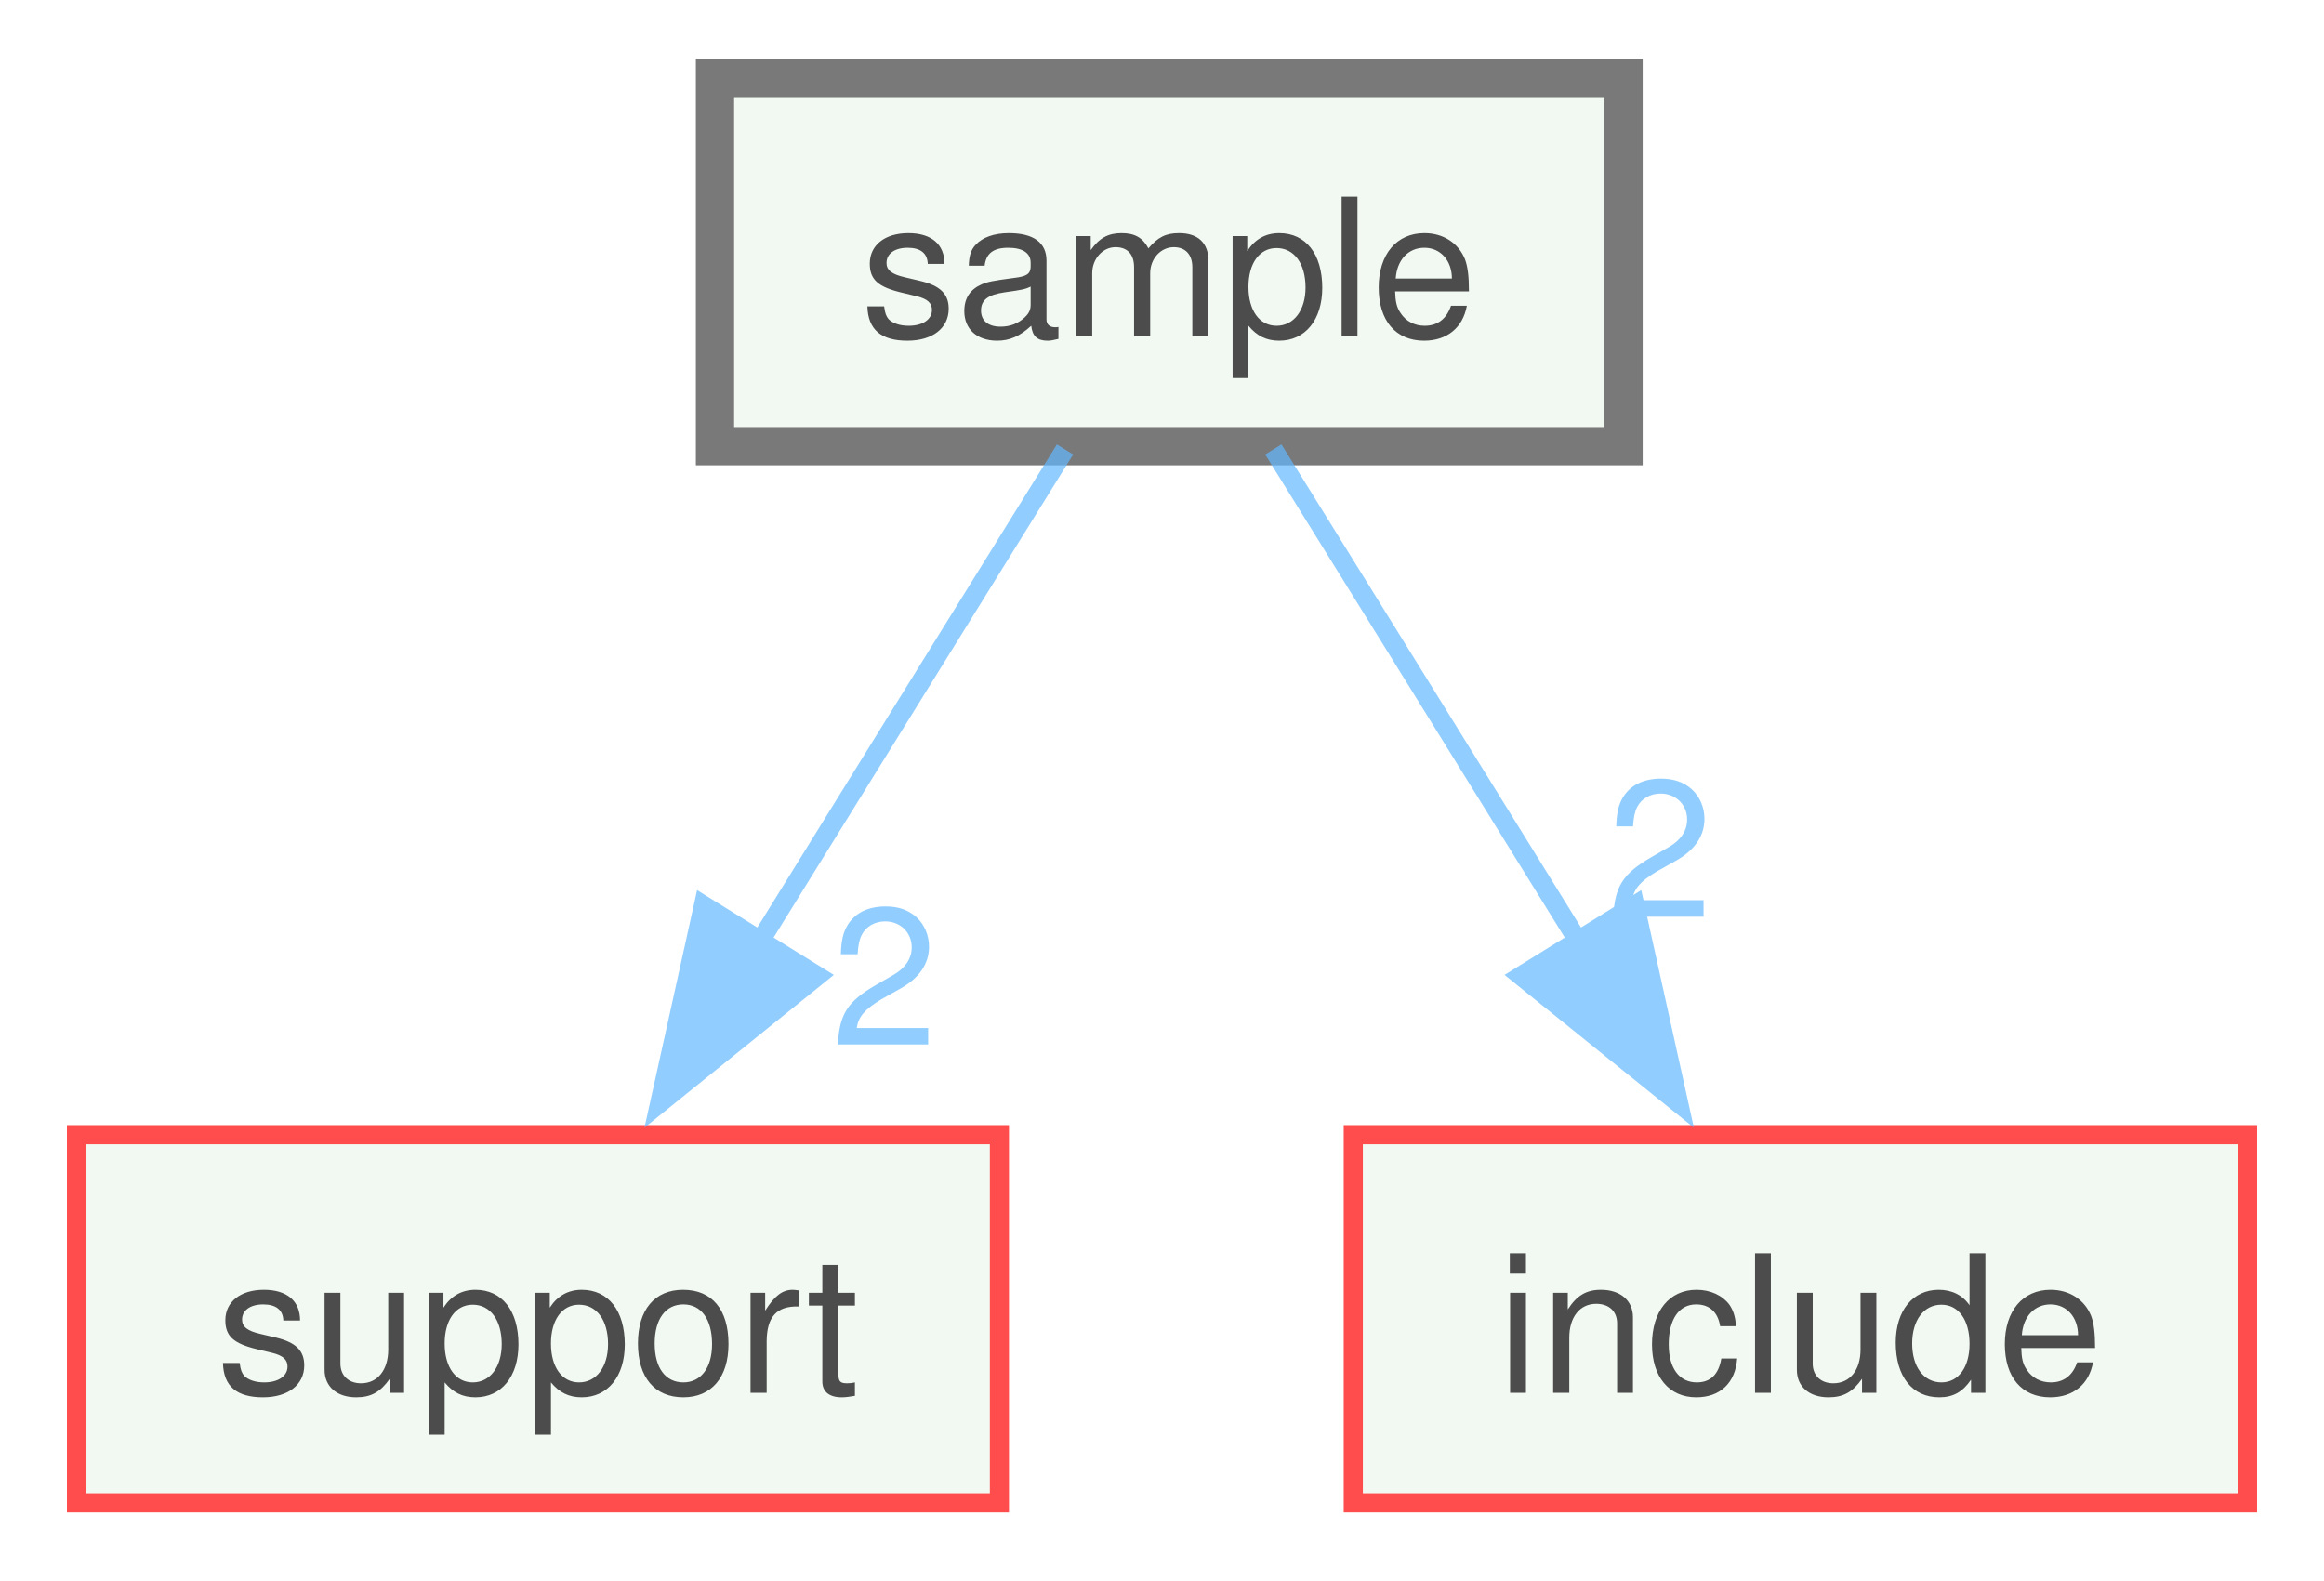
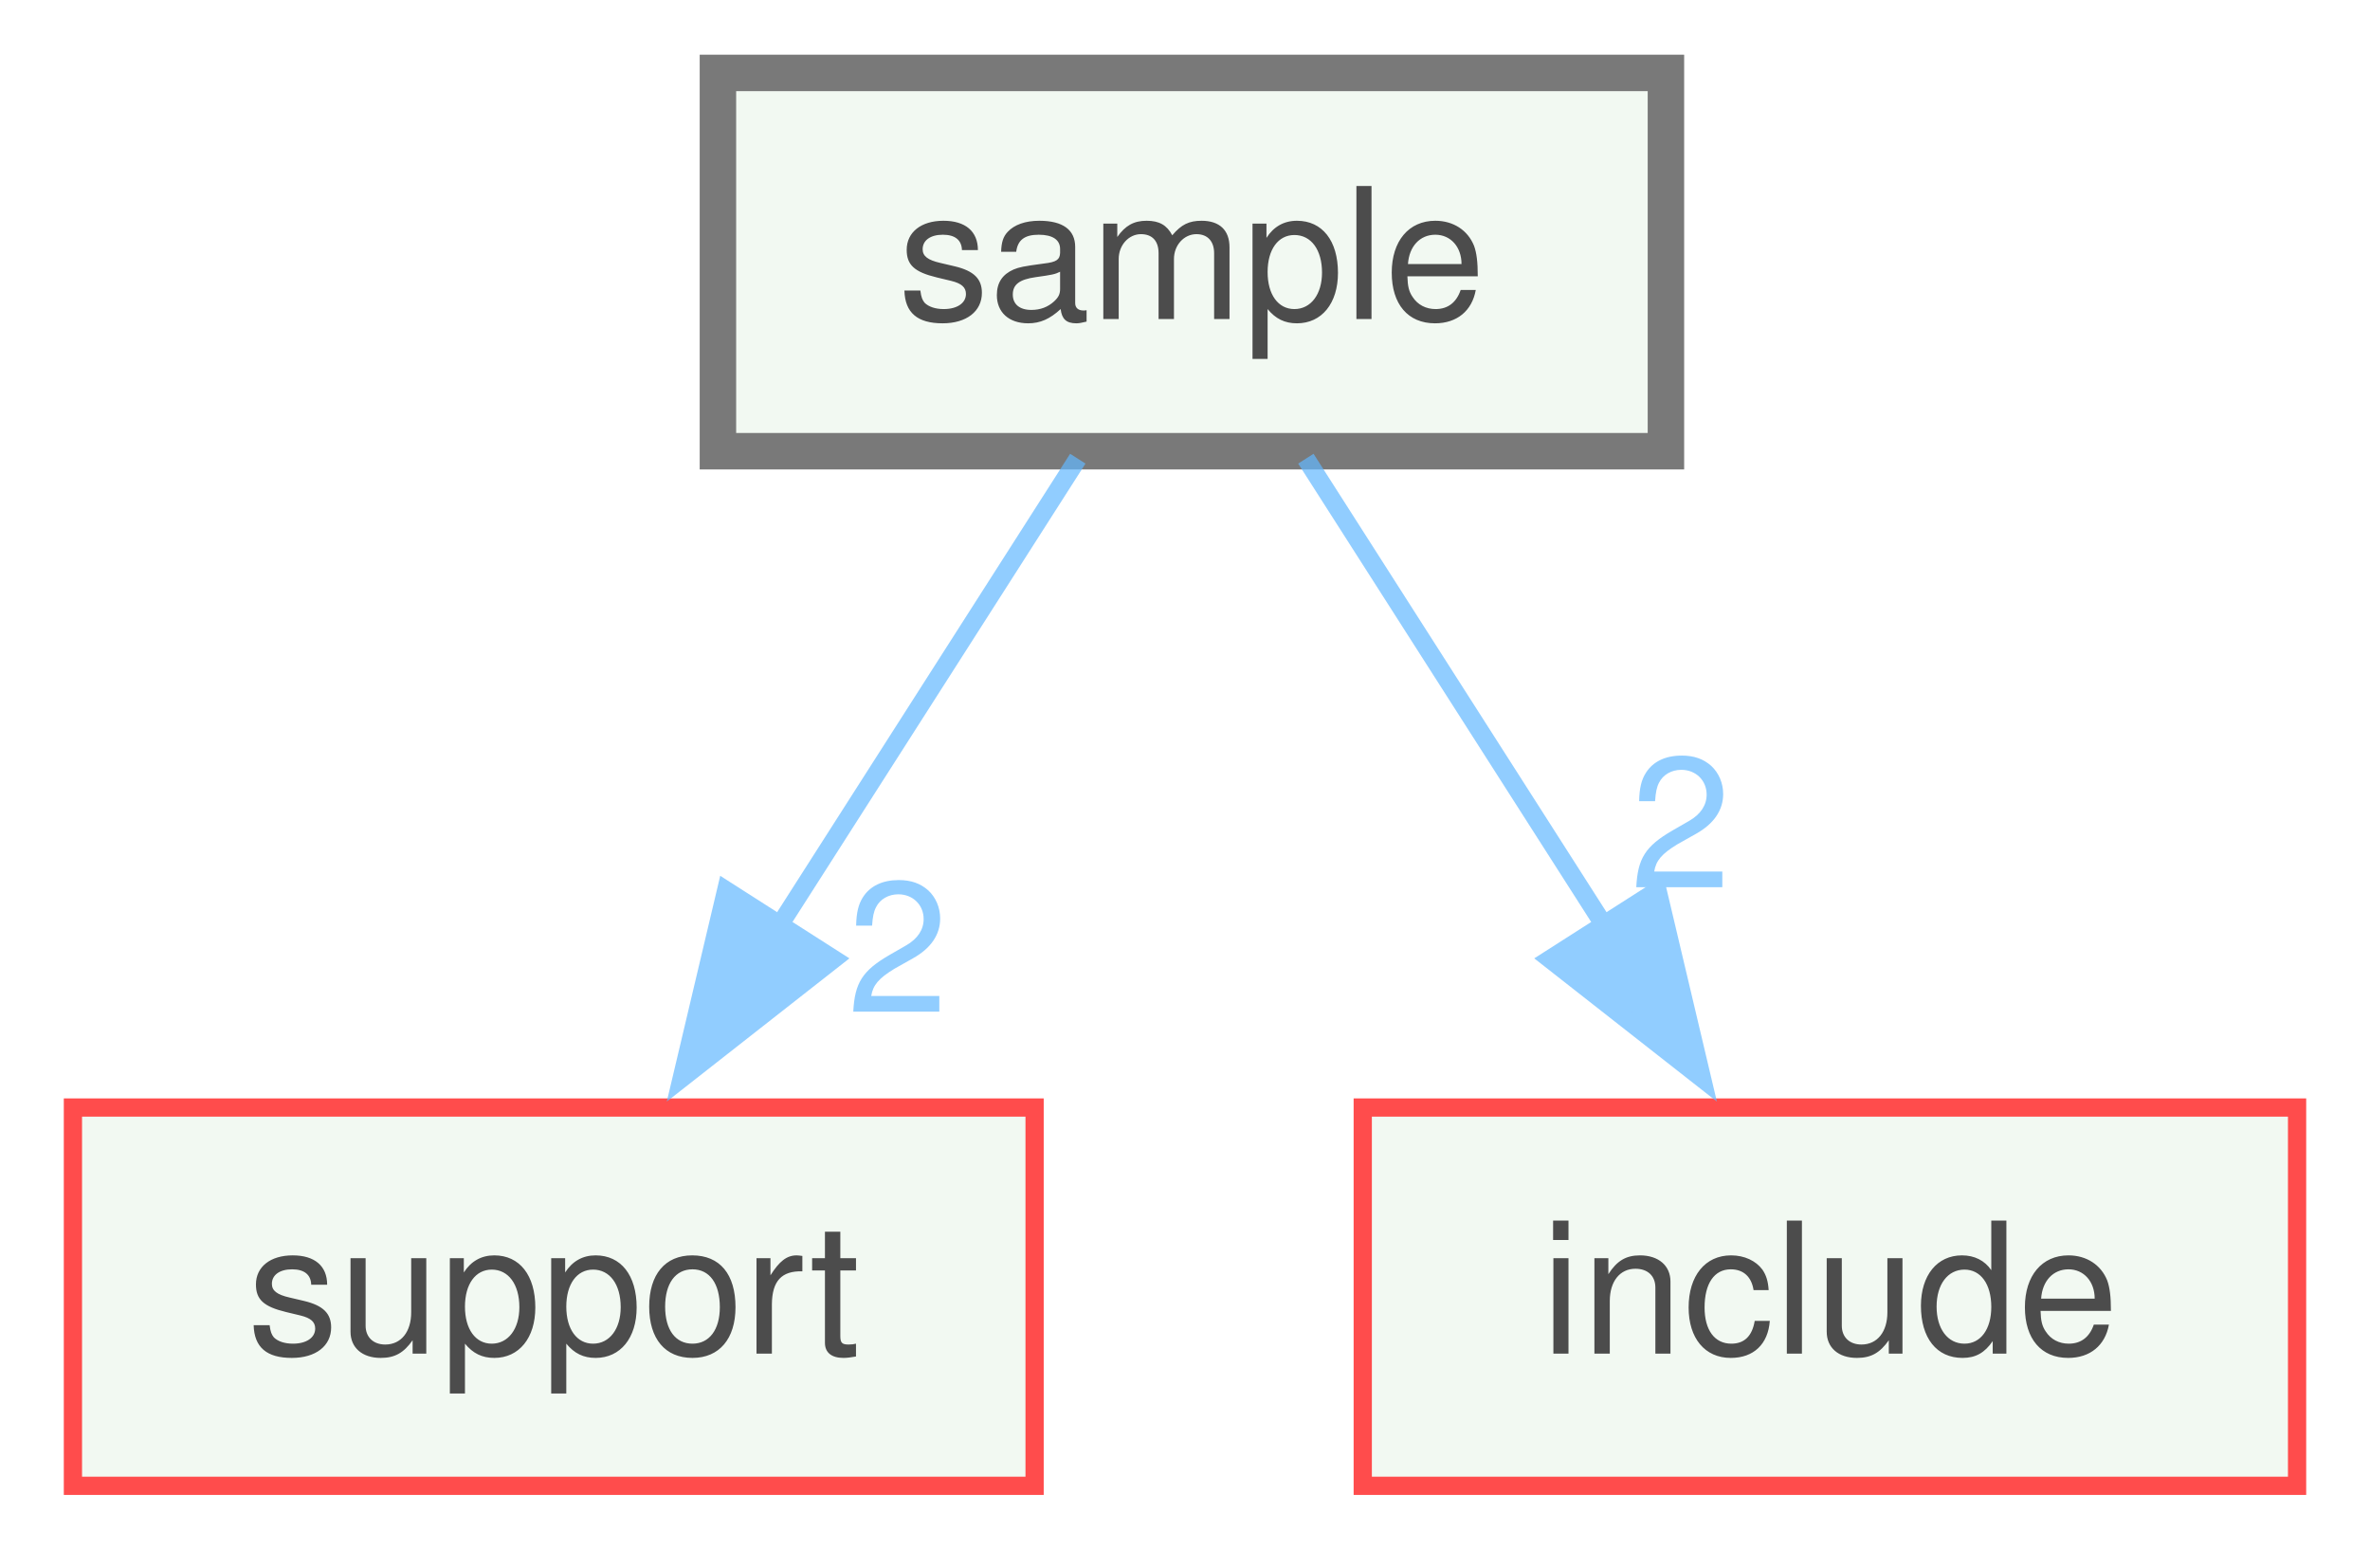
- <svg xmlns="http://www.w3.org/2000/svg" xmlns:xlink="http://www.w3.org/1999/xlink" width="122pt" height="83pt" viewBox="0.00 0.00 121.50 82.50">
+ <svg xmlns="http://www.w3.org/2000/svg" xmlns:xlink="http://www.w3.org/1999/xlink" width="130pt" height="86pt" viewBox="0.00 0.00 130.00 86.00">
  <svg id="main" version="1.1" xml:space="preserve">
    <style type="text/css">
.node, .edge {opacity: 0.7;}
.node.selected, .edge.selected {opacity: 1;}
.edge:hover path { stroke: red; }
.edge:hover polygon { stroke: red; fill: red; }
</style>
    <svg id="graph" class="graph">
-       <g id="graph0" class="graph" transform="scale(1 1) rotate(0) translate(4 78.5)">
+       <g id="graph0" class="graph" transform="scale(1 1) rotate(0) translate(4 81.5)">
        <g id="node1" class="node">
          <g id="a_node1">
            <a xlink:href="dir_c29eeb5af533606caea8a09e66794740.xhtml" target="_top" xlink:title="sample">
-               <polygon fill="#edf6ed" stroke="#404040" stroke-width="2" points="80.88,-74.5 33.38,-74.5 33.38,-55.25 80.88,-55.25 80.88,-74.5" />
-               <text text-anchor="middle" x="57.12" y="-61" font-family="Helvetica,sans-Serif" font-size="10.00">sample</text>
+               <polygon fill="#edf6ed" stroke="#404040" stroke-width="2" points="87.38,-77.5 35.38,-77.5 35.38,-56.75 87.38,-56.75 87.38,-77.5" />
+               <text xml:space="preserve" text-anchor="middle" x="61.38" y="-64" font-family="Helvetica,sans-Serif" font-size="10.00">sample</text>
            </a>
          </g>
        </g>
        <g id="node2" class="node">
          <g id="a_node2">
            <a xlink:href="dir_5815af820a9cc9481f1d0990a0d60286.xhtml" target="_top" xlink:title="support">
-               <polygon fill="#edf6ed" stroke="red" points="48.25,-19.25 0,-19.25 0,0 48.25,0 48.25,-19.25" />
-               <text text-anchor="middle" x="24.12" y="-5.75" font-family="Helvetica,sans-Serif" font-size="10.00">support</text>
+               <polygon fill="#edf6ed" stroke="red" points="52.75,-20.75 0,-20.75 0,0 52.75,0 52.75,-20.75" />
+               <text xml:space="preserve" text-anchor="middle" x="26.38" y="-7.25" font-family="Helvetica,sans-Serif" font-size="10.00">support</text>
            </a>
          </g>
        </g>
        <g id="edge1" class="edge">
          <g id="a_edge1">
            <a xlink:href="dir_000034_000043.xhtml" target="_top">
-               <path fill="none" stroke="#63b8ff" d="M51.68,-55.08C47.35,-48.11 41.16,-38.12 35.74,-29.37" />
-               <polygon fill="#63b8ff" stroke="#63b8ff" points="38.73,-27.55 30.49,-20.9 32.78,-31.24 38.73,-27.55" />
+               <path fill="none" stroke="#63b8ff" d="M55.12,-56.34C50.54,-49.17 44.18,-39.23 38.61,-30.51" />
+               <polygon fill="#63b8ff" stroke="#63b8ff" points="41.73,-28.89 33.39,-22.35 35.83,-32.66 41.73,-28.89" />
            </a>
          </g>
          <g id="a_edge1-headlabel">
            <a xlink:href="dir_000034_000043.xhtml" target="_top" xlink:title="2">
-               <text text-anchor="middle" x="42.24" y="-23.95" font-family="Helvetica,sans-Serif" font-size="10.00" fill="#63b8ff">2</text>
+               <text xml:space="preserve" text-anchor="middle" x="45.24" y="-25.99" font-family="Helvetica,sans-Serif" font-size="10.00" fill="#63b8ff">2</text>
            </a>
          </g>
        </g>
        <g id="node3" class="node">
          <g id="a_node3">
            <a xlink:href="dir_d44c64559bbebec7f509842c48db8b23.xhtml" target="_top" xlink:title="include">
-               <polygon fill="#edf6ed" stroke="red" points="113.5,-19.25 66.75,-19.25 66.75,0 113.5,0 113.5,-19.25" />
-               <text text-anchor="middle" x="90.12" y="-5.75" font-family="Helvetica,sans-Serif" font-size="10.00">include</text>
+               <polygon fill="#edf6ed" stroke="red" points="122,-20.75 70.75,-20.75 70.75,0 122,0 122,-20.75" />
+               <text xml:space="preserve" text-anchor="middle" x="96.38" y="-7.25" font-family="Helvetica,sans-Serif" font-size="10.00">include</text>
            </a>
          </g>
        </g>
        <g id="edge2" class="edge">
          <g id="a_edge2">
            <a xlink:href="dir_000034_000019.xhtml" target="_top">
-               <path fill="none" stroke="#63b8ff" d="M62.57,-55.08C66.9,-48.11 73.09,-38.12 78.51,-29.37" />
-               <polygon fill="#63b8ff" stroke="#63b8ff" points="81.47,-31.24 83.76,-20.9 75.52,-27.55 81.47,-31.24" />
+               <path fill="none" stroke="#63b8ff" d="M67.63,-56.34C72.21,-49.17 78.57,-39.23 84.14,-30.51" />
+               <polygon fill="#63b8ff" stroke="#63b8ff" points="86.92,-32.66 89.36,-22.35 81.02,-28.89 86.92,-32.66" />
            </a>
          </g>
          <g id="a_edge2-headlabel">
            <a xlink:href="dir_000034_000019.xhtml" target="_top" xlink:title="2">
-               <text text-anchor="middle" x="82.78" y="-30.63" font-family="Helvetica,sans-Serif" font-size="10.00" fill="#63b8ff">2</text>
+               <text xml:space="preserve" text-anchor="middle" x="88.19" y="-32.82" font-family="Helvetica,sans-Serif" font-size="10.00" fill="#63b8ff">2</text>
            </a>
          </g>
        </g>
      </g>
    </svg>
  </svg>
  <style type="text/css">

[data-mouse-over-selected='false'] { opacity: 0.7; }
[data-mouse-over-selected='true']  { opacity: 1.0; }

</style>
</svg>
